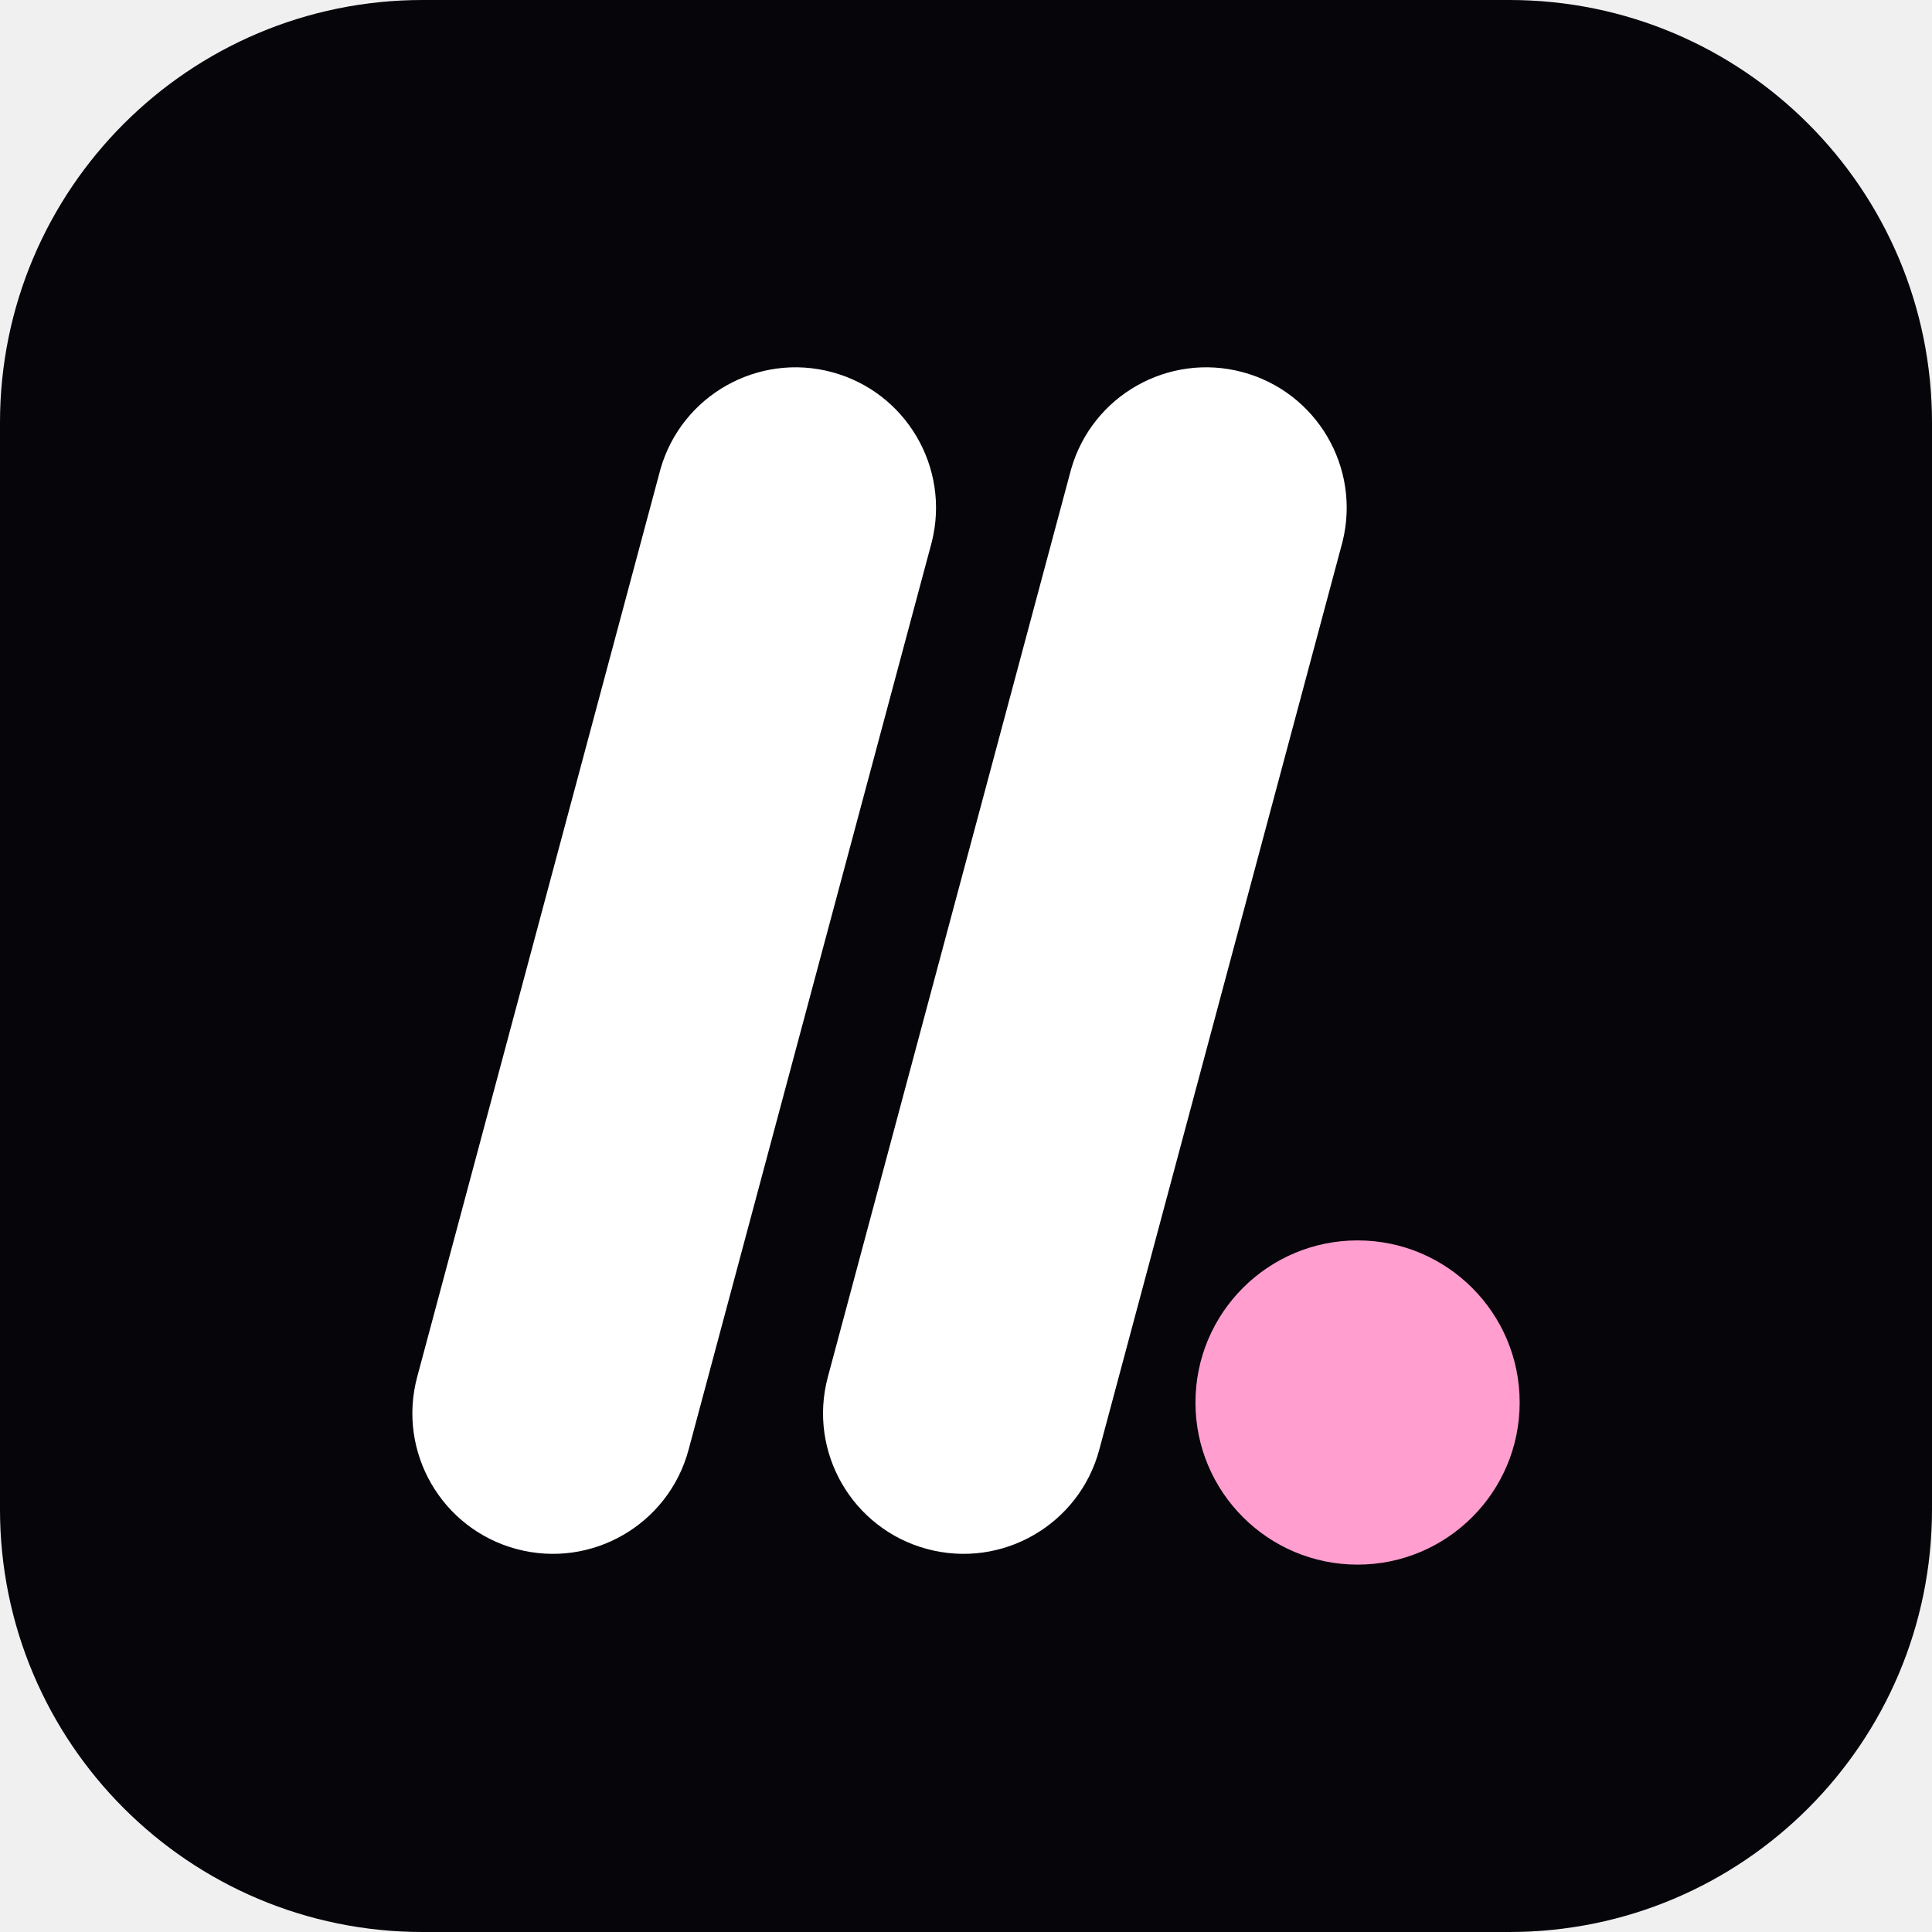
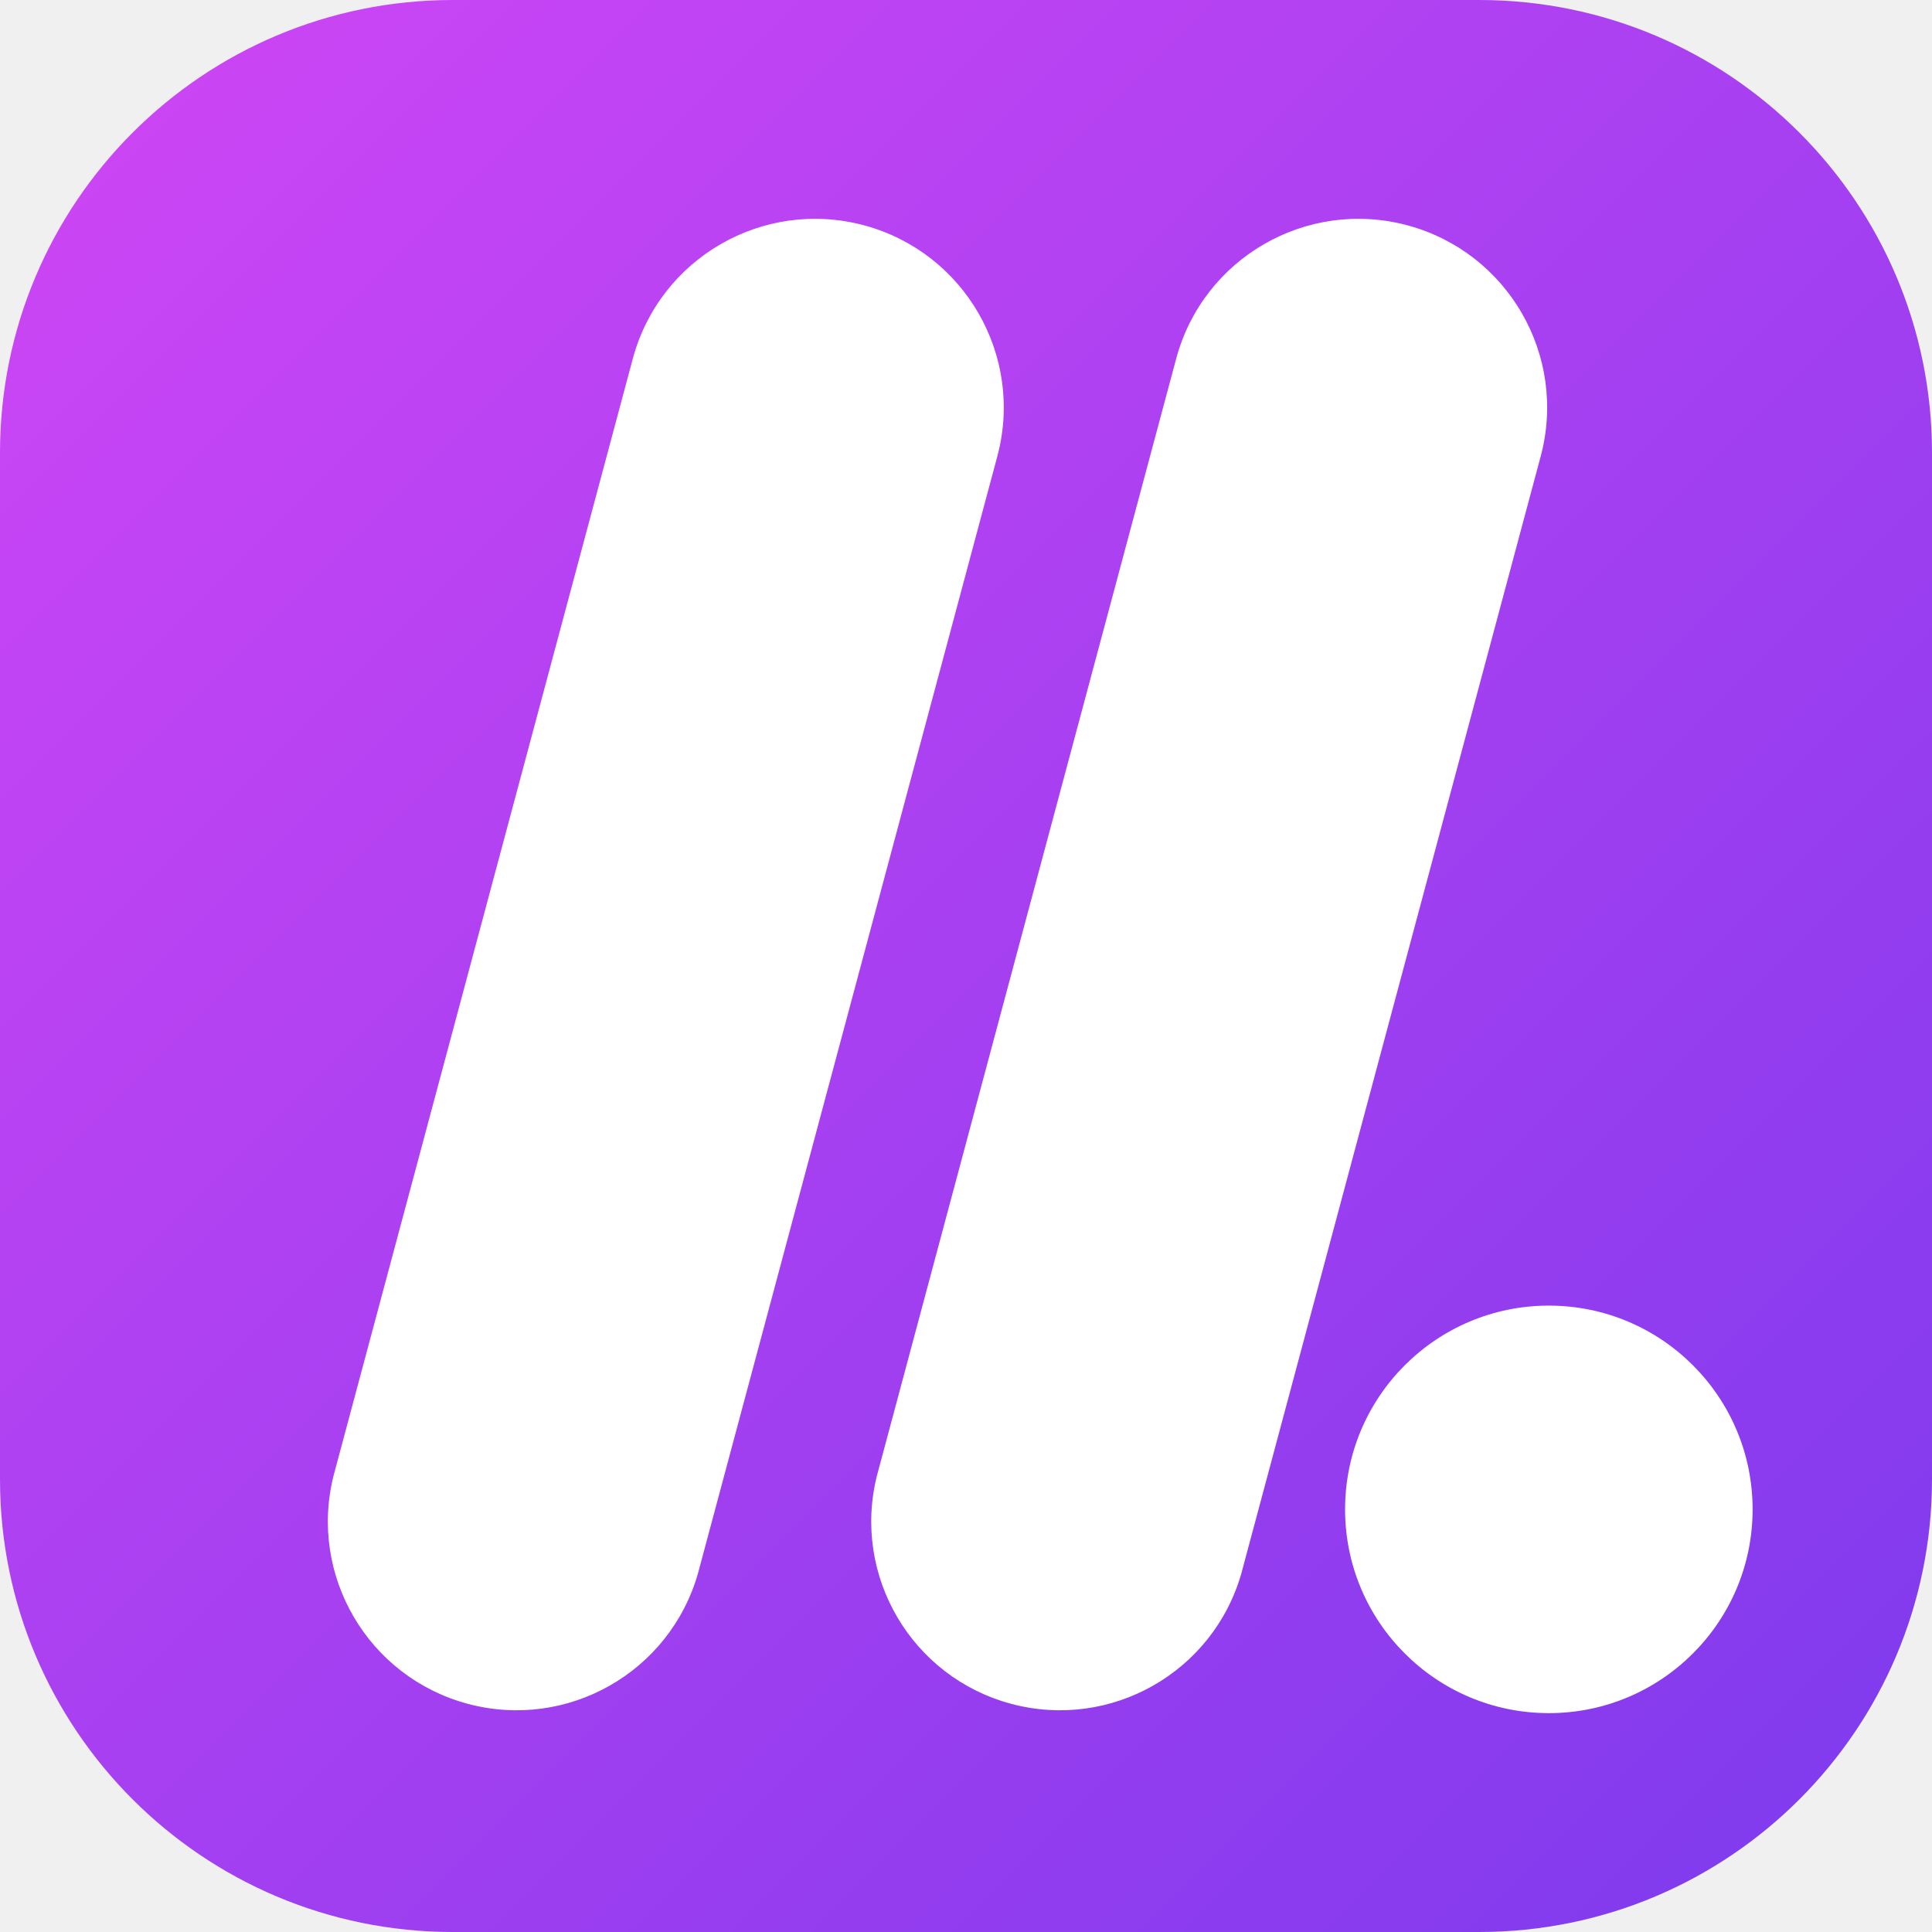
<svg xmlns="http://www.w3.org/2000/svg" viewBox="0 0 256 256" width="256" height="256">
-   <rect width="256" height="256" rx="56" fill="#05050A" />
-   <g transform="translate(36.04 35.48) scale(0.716)" fill="#ffffff">
-     <path fill="#ffffff" d="M71.89 37.27L26.87 205.27A26 26 0 0 0 77.1 218.73L122.11 50.73A26 26 0 0 0 71.89 37.27ZM147.89 37.27L102.87 205.27A26 26 0 0 0 153.1 218.73L198.11 50.73A26 26 0 0 0 147.89 37.27Z" />
-     <circle fill="#FF9ECF" cx="200.9" cy="210" r="30" />
-   </g>
+   <defs>
+     <linearGradient id="g" x1="0" y1="0" x2="1" y2="1">
+       <stop offset="0" stop-color="#D046F5" />
+       <stop offset="1" stop-color="#7C3AED" />
+     </linearGradient>
+   </defs>
+   <rect width="256" height="256" rx="60" fill="url(#g)" />
+   <path fill="#fff" d="M83.85 47.53L44.2 195.53A25 25 0 0 0 92.49 208.47L132.15 60.47A25 25 0 0 0 83.85 47.53ZM155.85 47.53L116.2 195.53A25 25 0 0 0 164.49 208.47L204.15 60.47A25 25 0 0 0 155.85 47.53Z" />
+   <circle fill="#fff" cx="205.23" cy="200" r="27" />
</svg>
